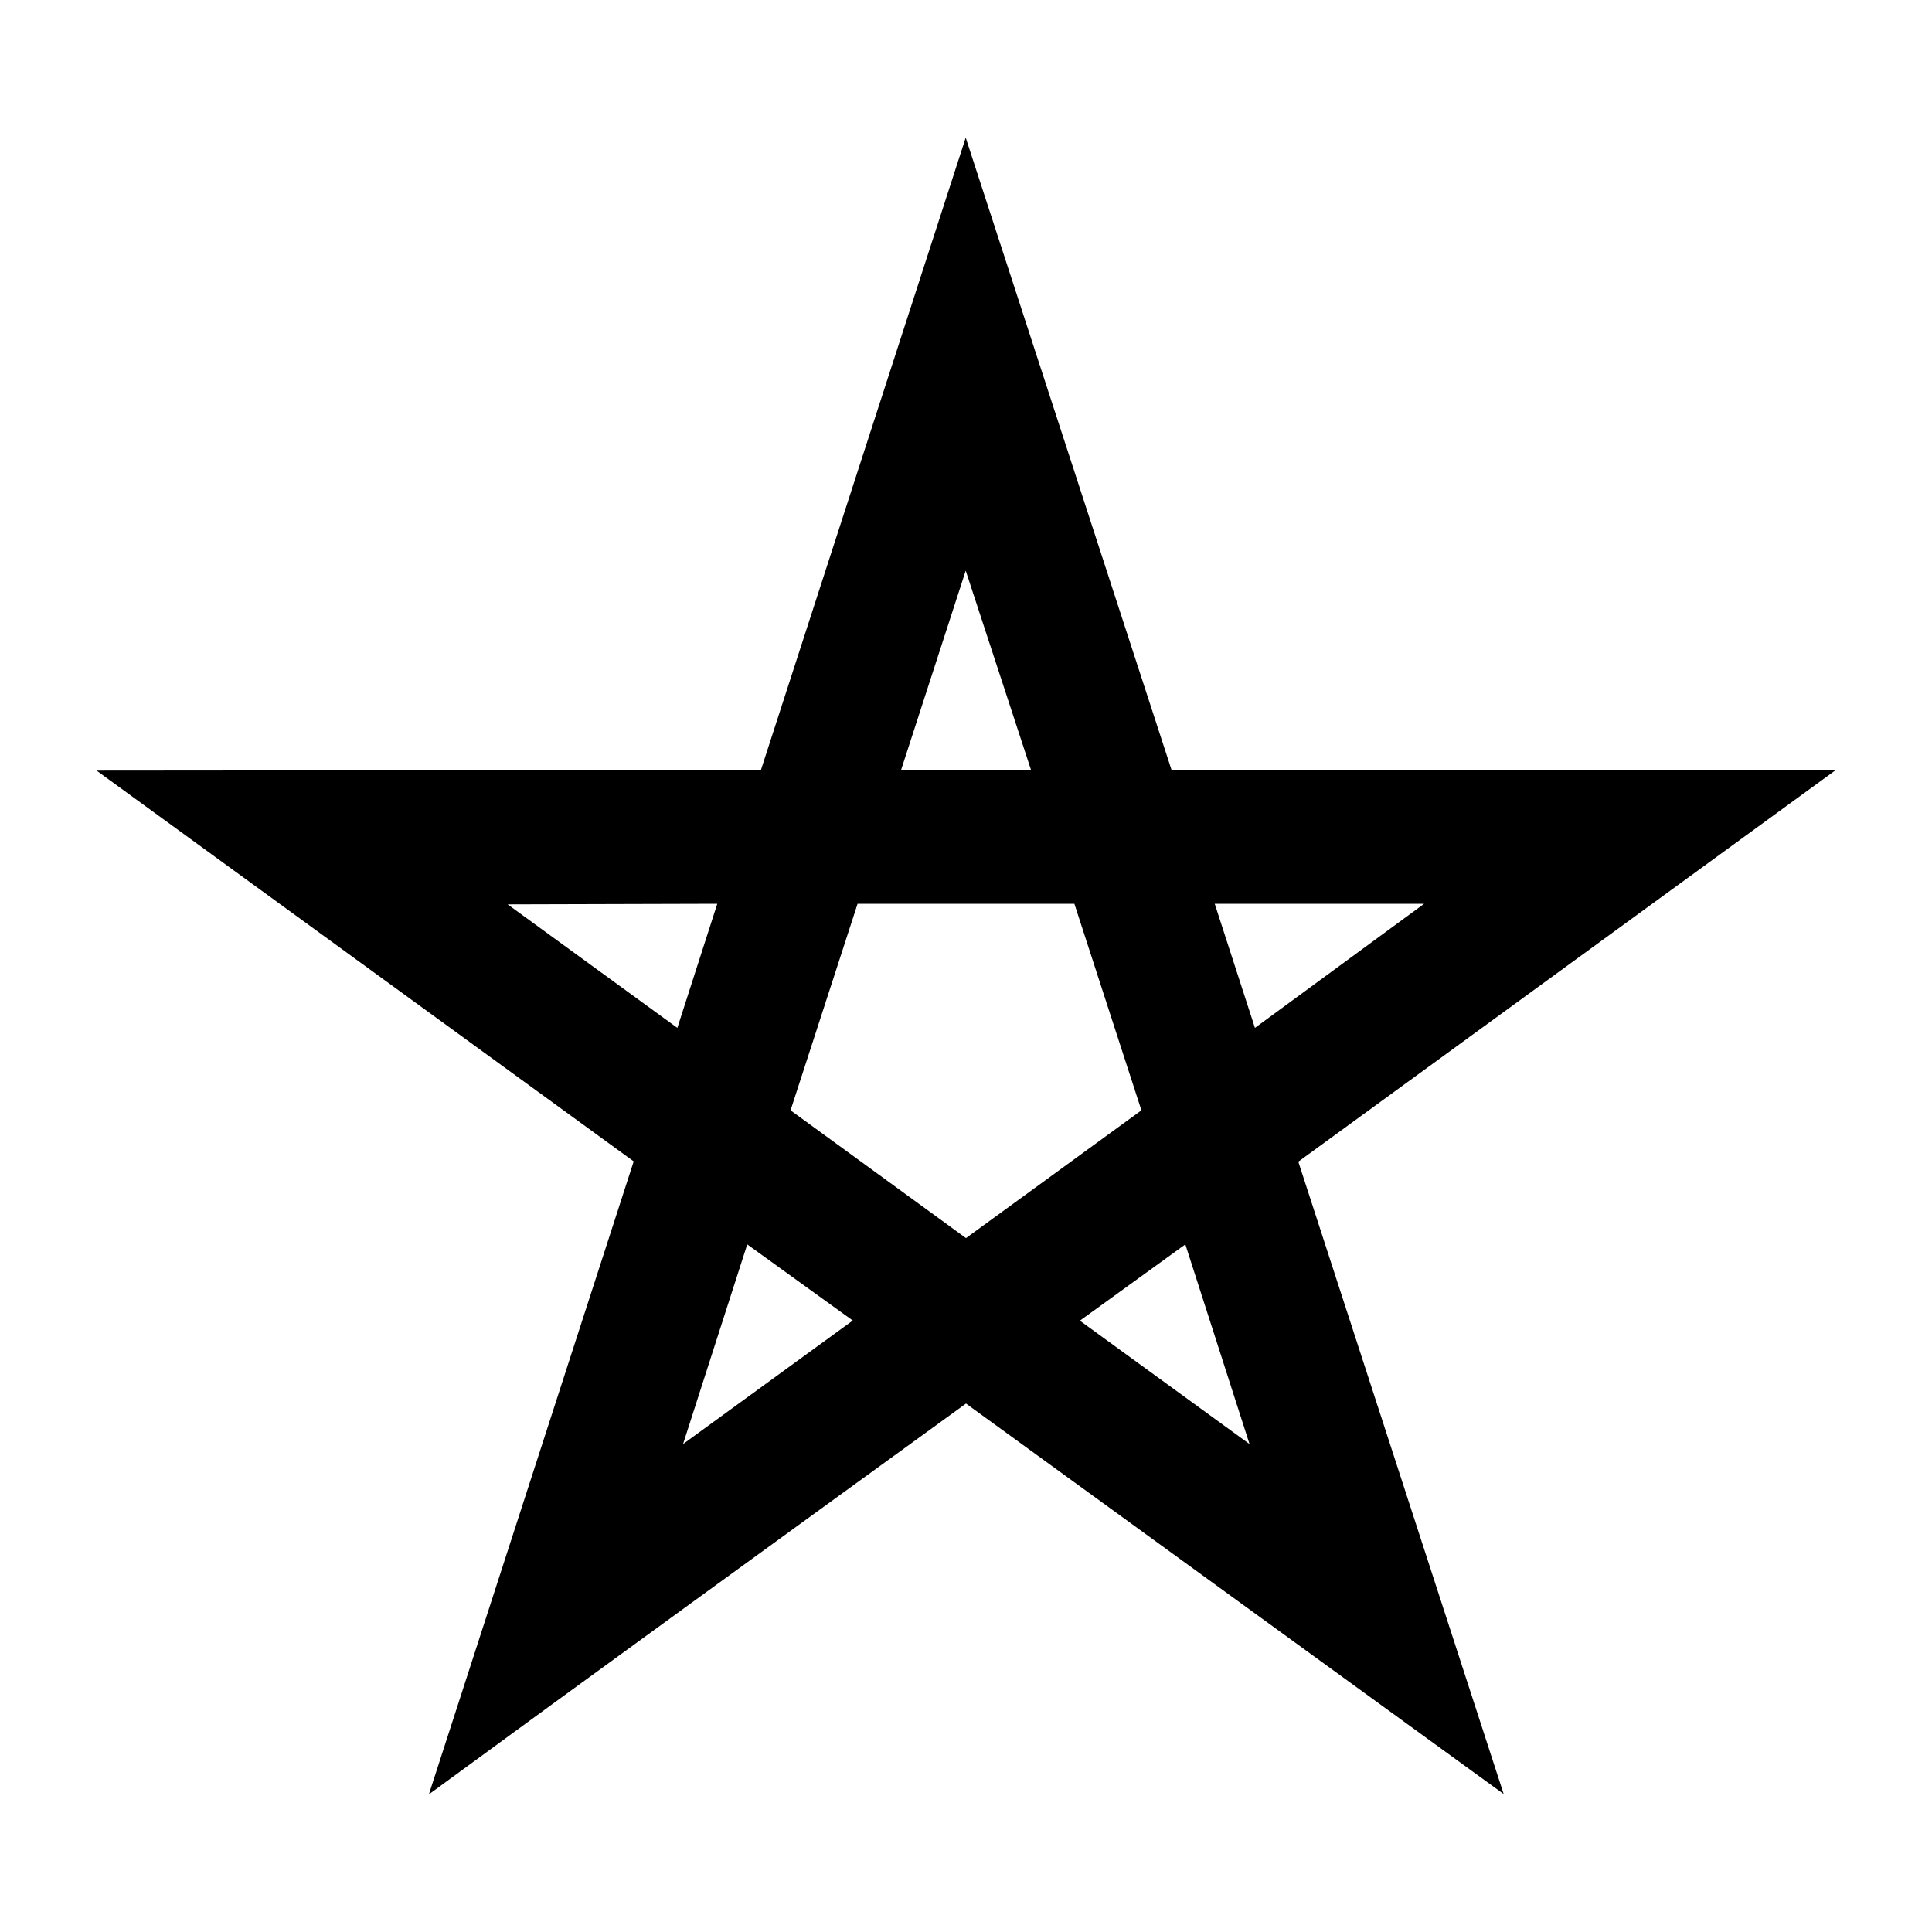
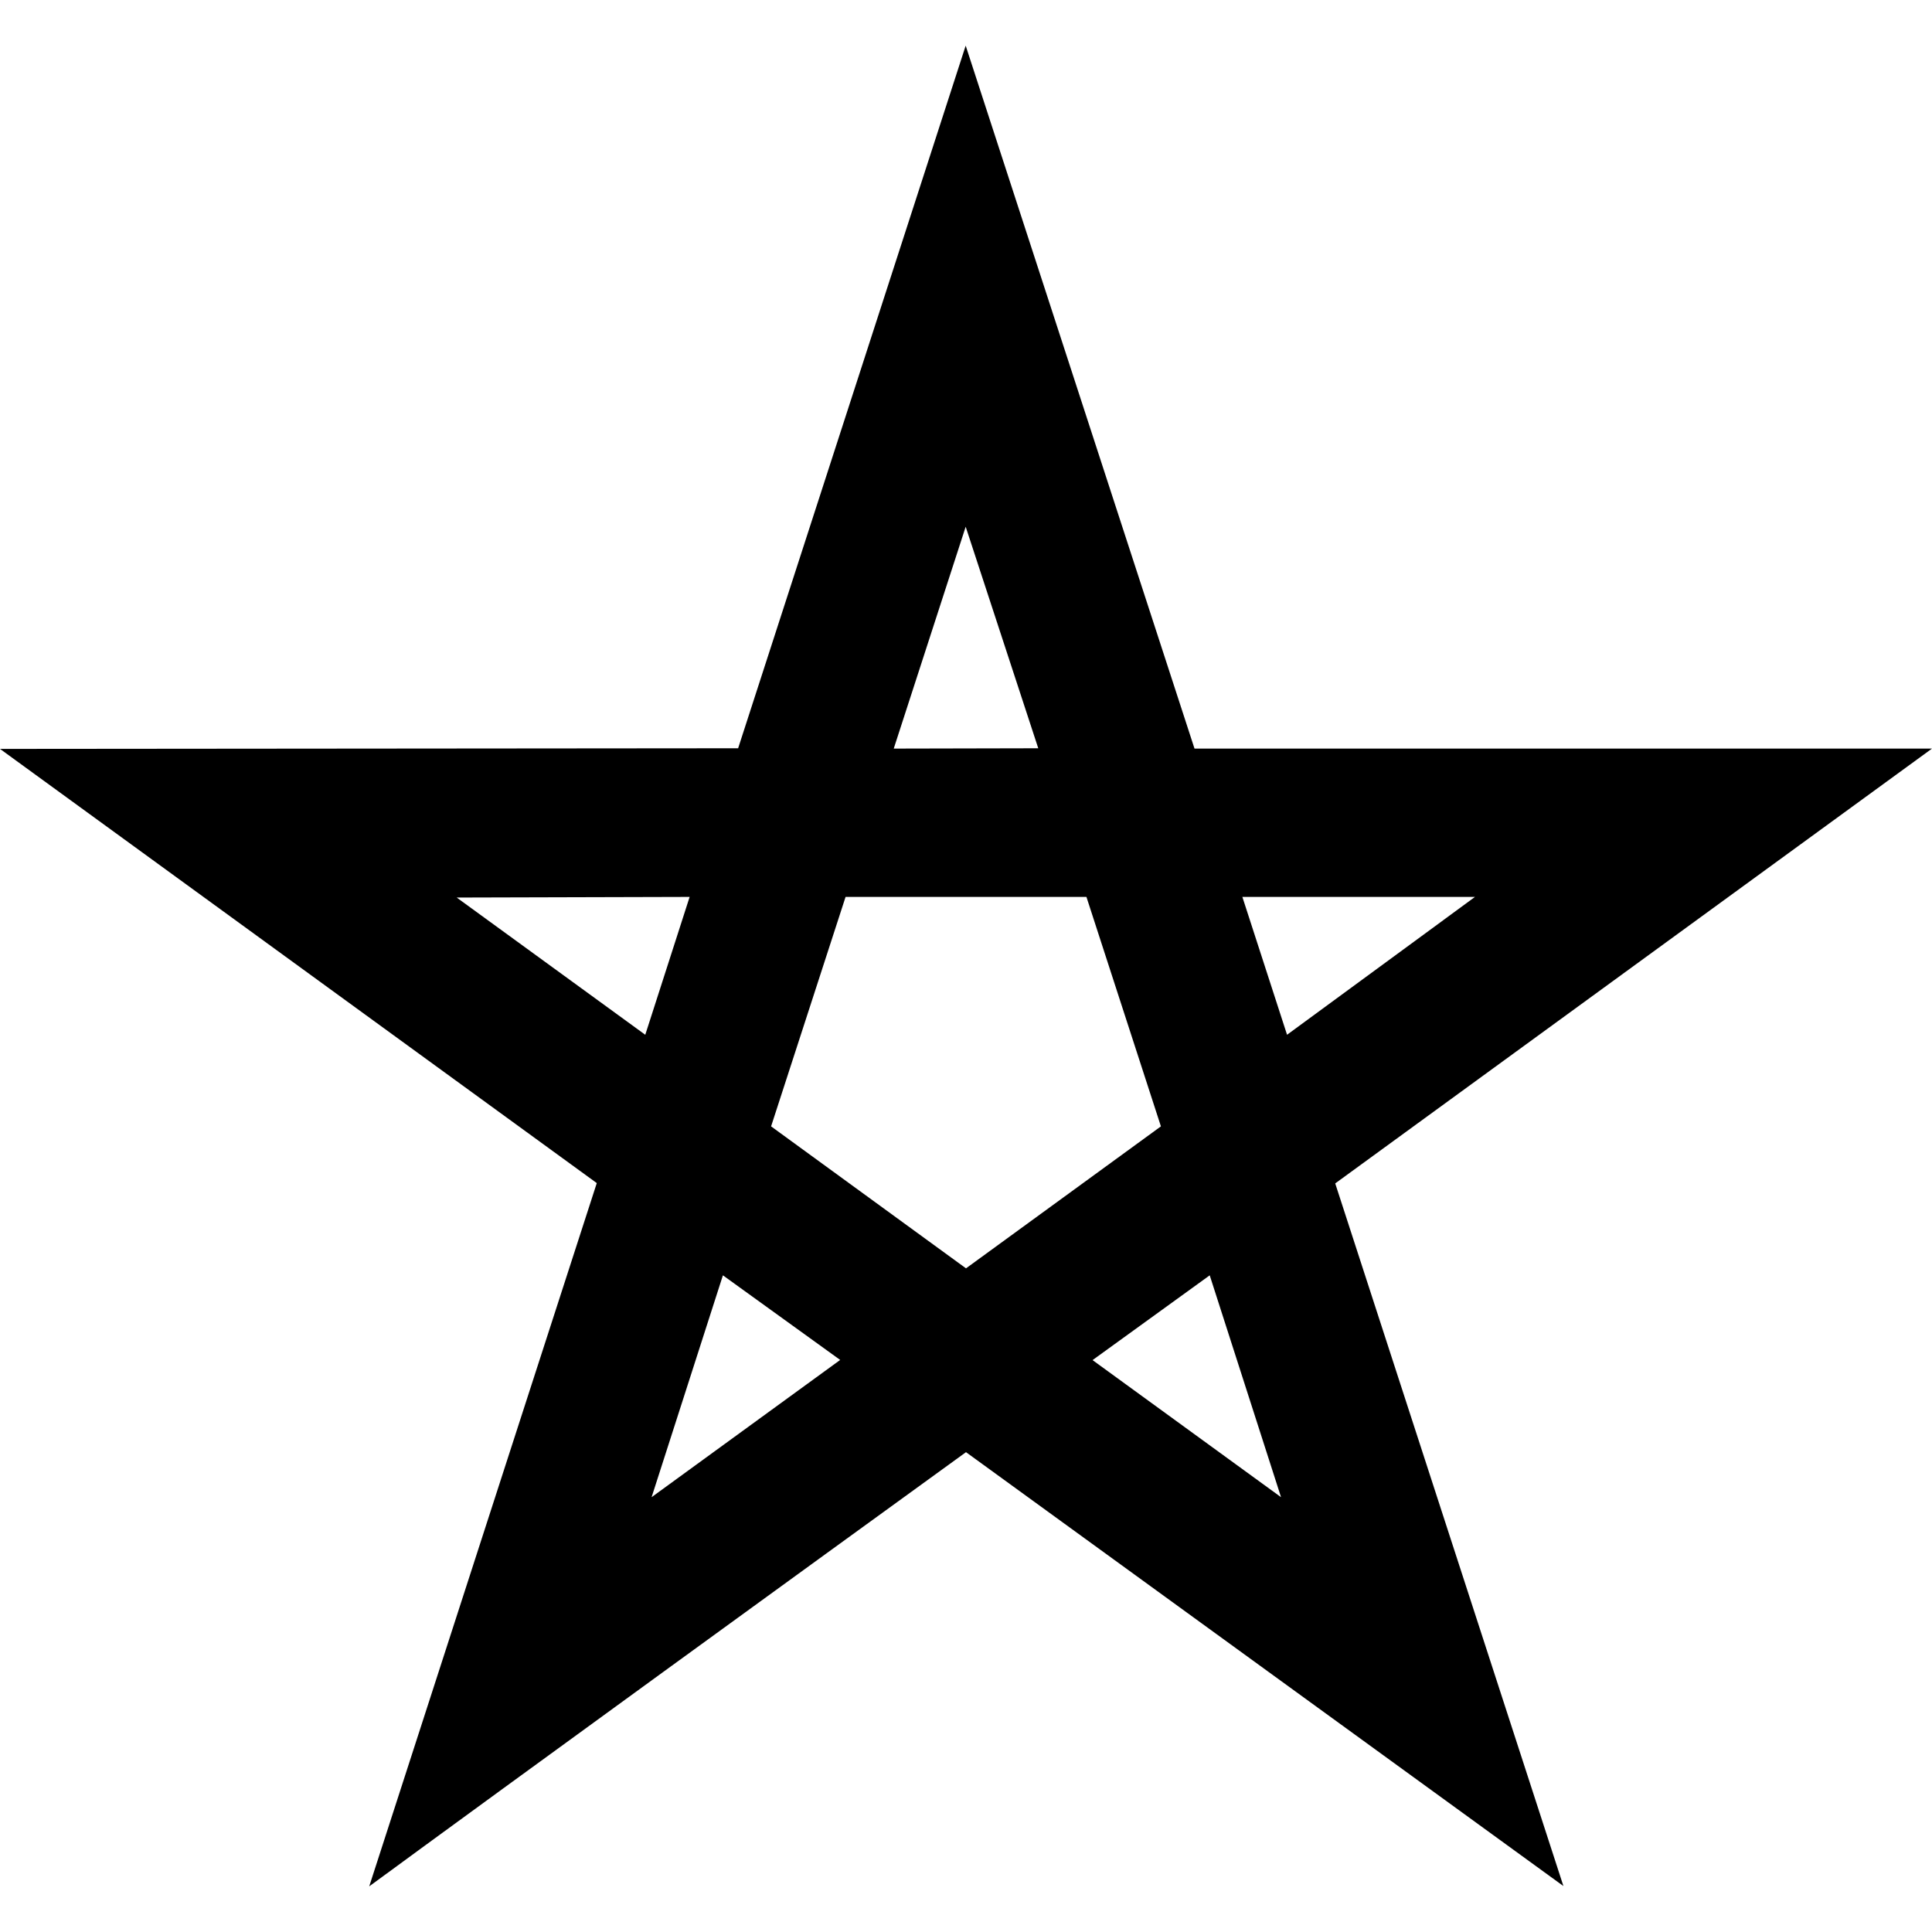
- <svg xmlns="http://www.w3.org/2000/svg" version="1.1" x="0px" y="0px" viewBox="0 0 100 100" enable-background="new 0 0 100 100" xml:space="preserve">
-   <path d="M 49.985,7.126 39.385,39.857 5,39.887 32.8,60.113 22.2,92.874 C 29.364,87.62 42.338,78.203 50,72.648 L 77.83,92.859 67.2,60.128 95,39.872 l -34.355,0 L 49.985,7.126 z m 0,22.411 3.381,10.32 -6.732,0.015 3.351,-10.335 z m -12.859,17.244 -2.067,6.422 -8.784,-6.393 10.851,-0.03 z m 7.264,0 11.22,0 3.469,10.689 -9.08,6.614 -9.08,-6.614 3.469,-10.689 z m 18.484,0 10.837,0 -8.755,6.422 -2.082,-6.422 z m -24.198,17.628 5.463,3.942 -8.784,6.393 3.322,-10.335 z m 22.677,0 3.322,10.335 -8.77,-6.378 0,-0.015 5.448,-3.942 z" style="" fill="#000000" />
+ <svg xmlns="http://www.w3.org/2000/svg" version="1.1" width="1024" height="1024" viewBox="0 0 1024 1024">
+   <g id="icomoon-ignore">
+ </g>
+   <path d="M511.832 24.188l-120.609 372.409-391.223 0.336 316.304 230.131-120.609 372.746c81.514-59.783 229.126-166.929 316.304-230.131l316.64 229.963-120.944-372.409 316.304-230.467h-390.887l-121.281-372.578zM511.832 279.181l38.467 117.418-76.599 0.168 38.131-117.586zM365.522 475.381l-23.517 73.071-99.948-72.734 123.464-0.336zM448.168 475.381h127.664l39.476 121.617-103.307 75.254-103.307-75.254 39.476-121.617zM658.478 475.381h123.297l-99.611 73.071-23.686-73.071zM383.16 675.948l62.152 44.85-99.948 72.734 37.796-117.586zM641.176 675.948l37.796 117.586-99.78-72.567v-0.168l61.984-44.85z" />
</svg>
